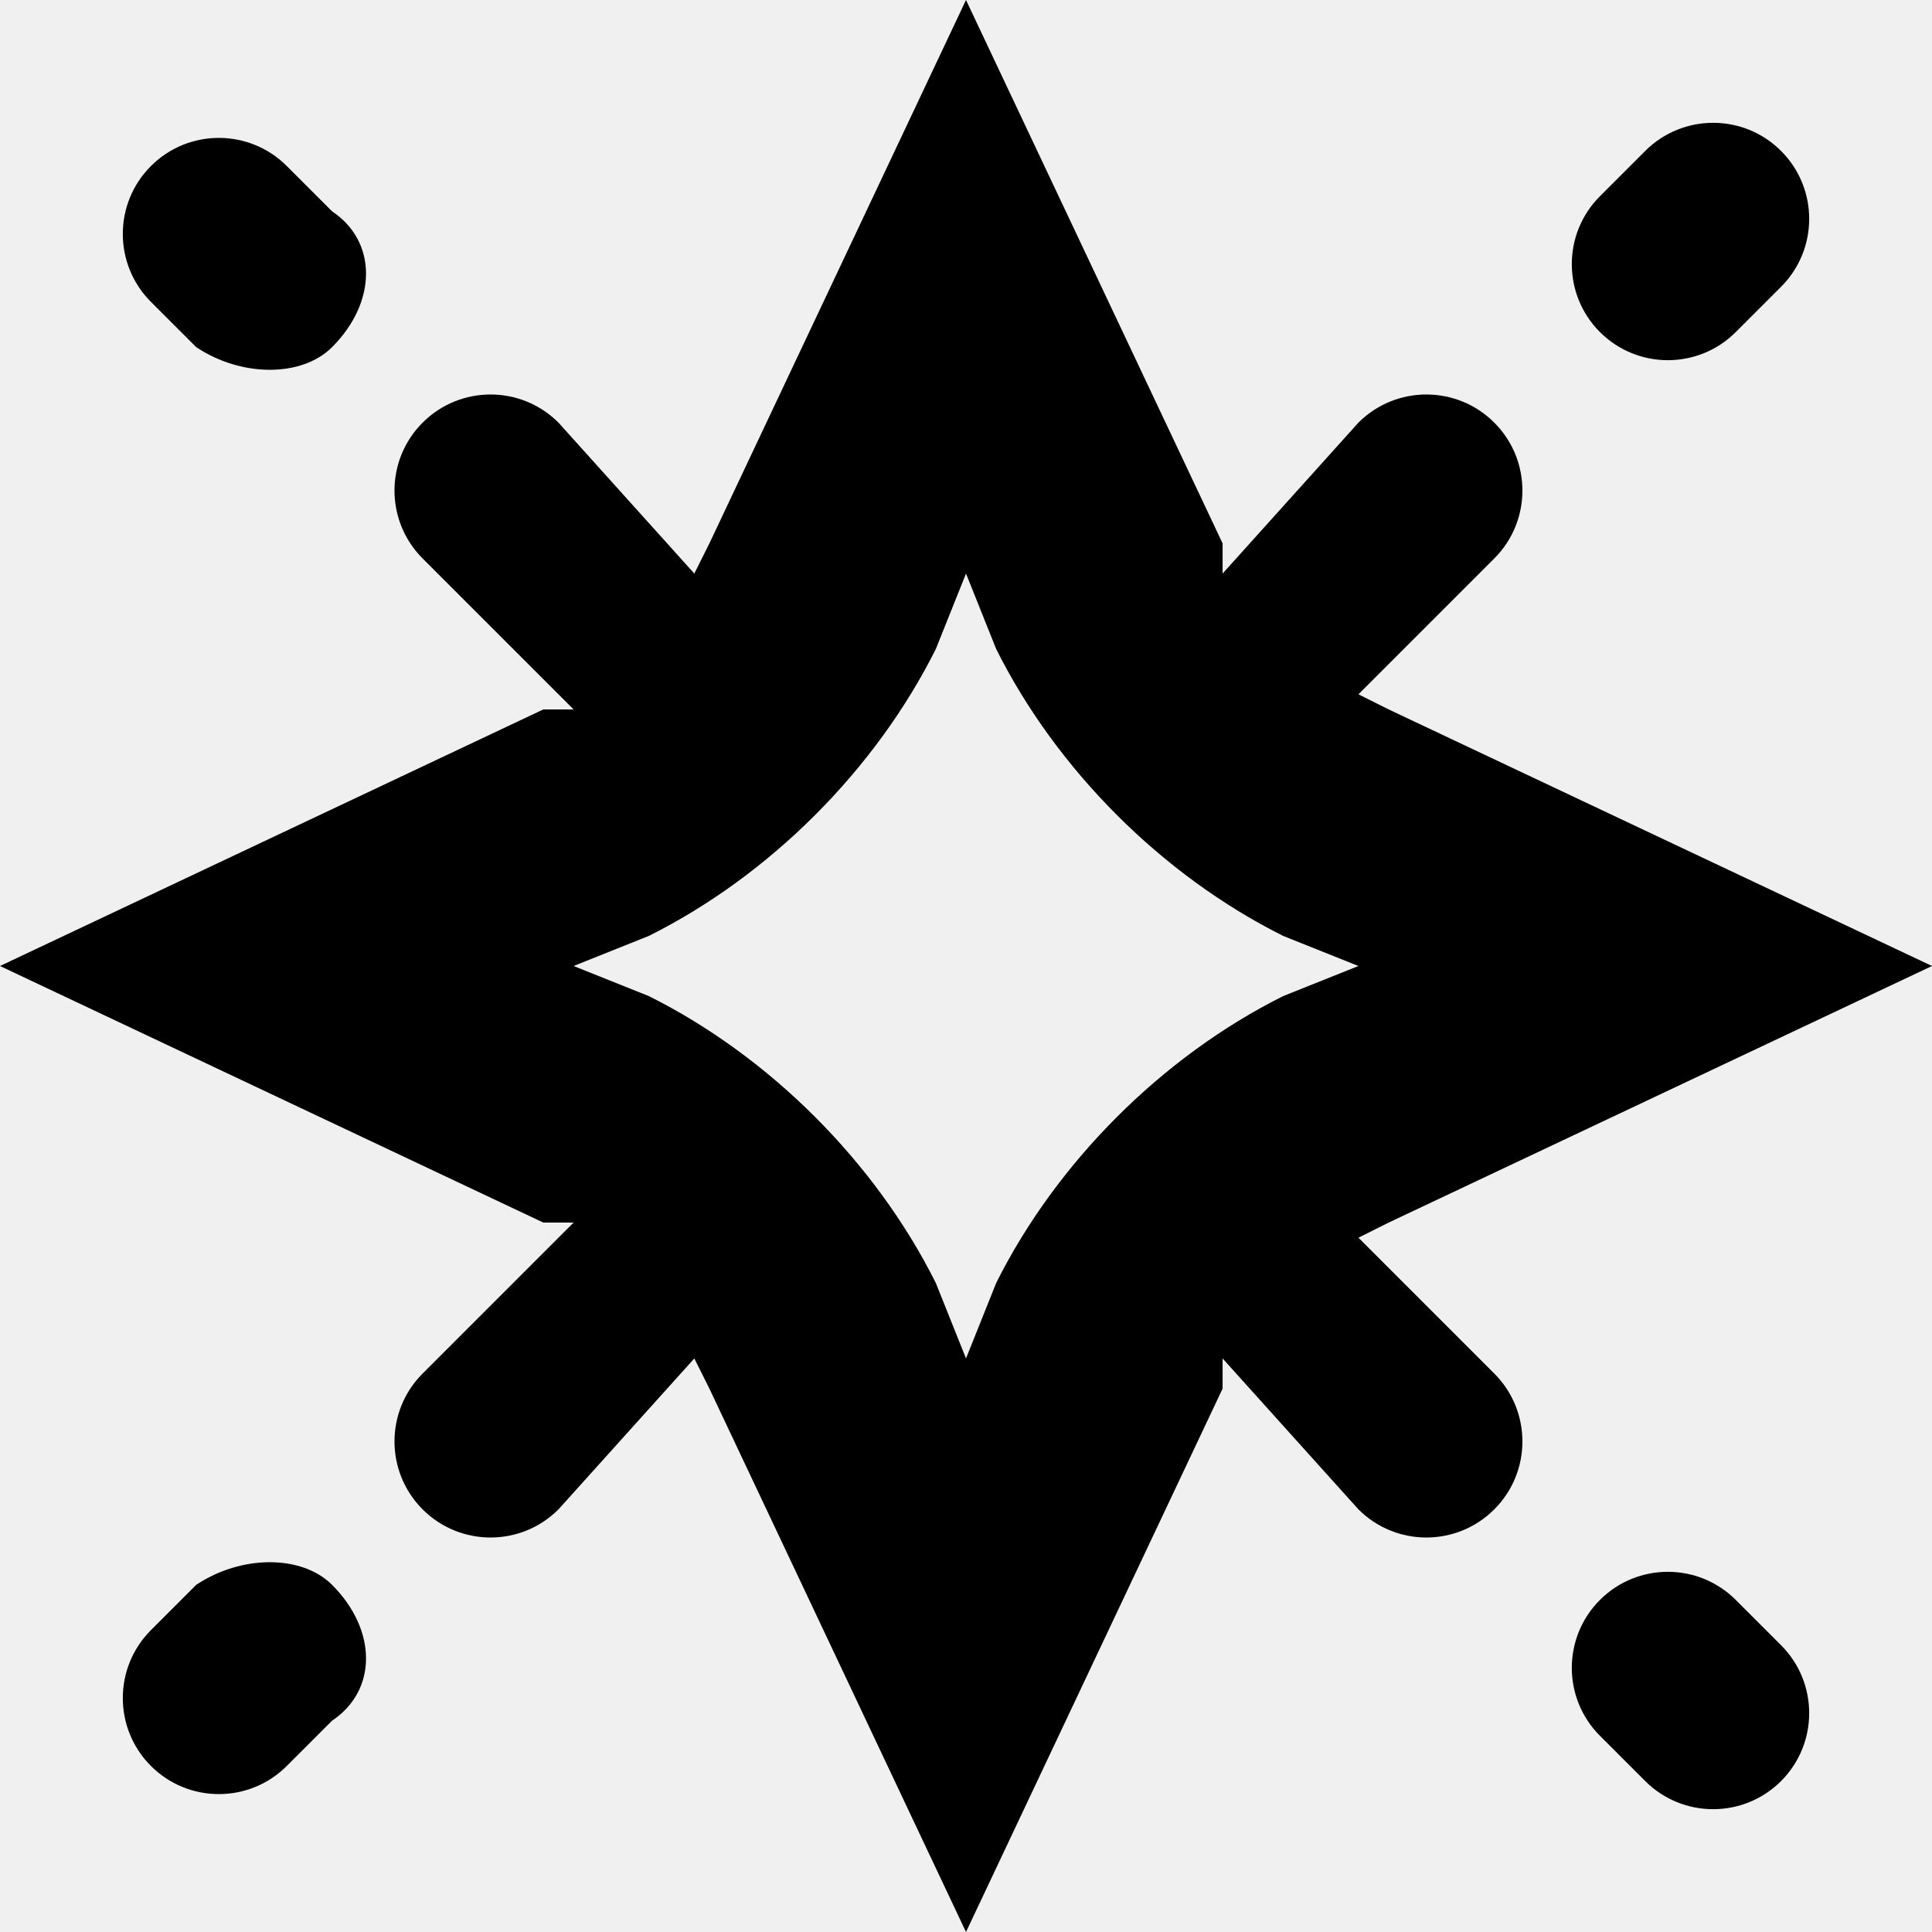
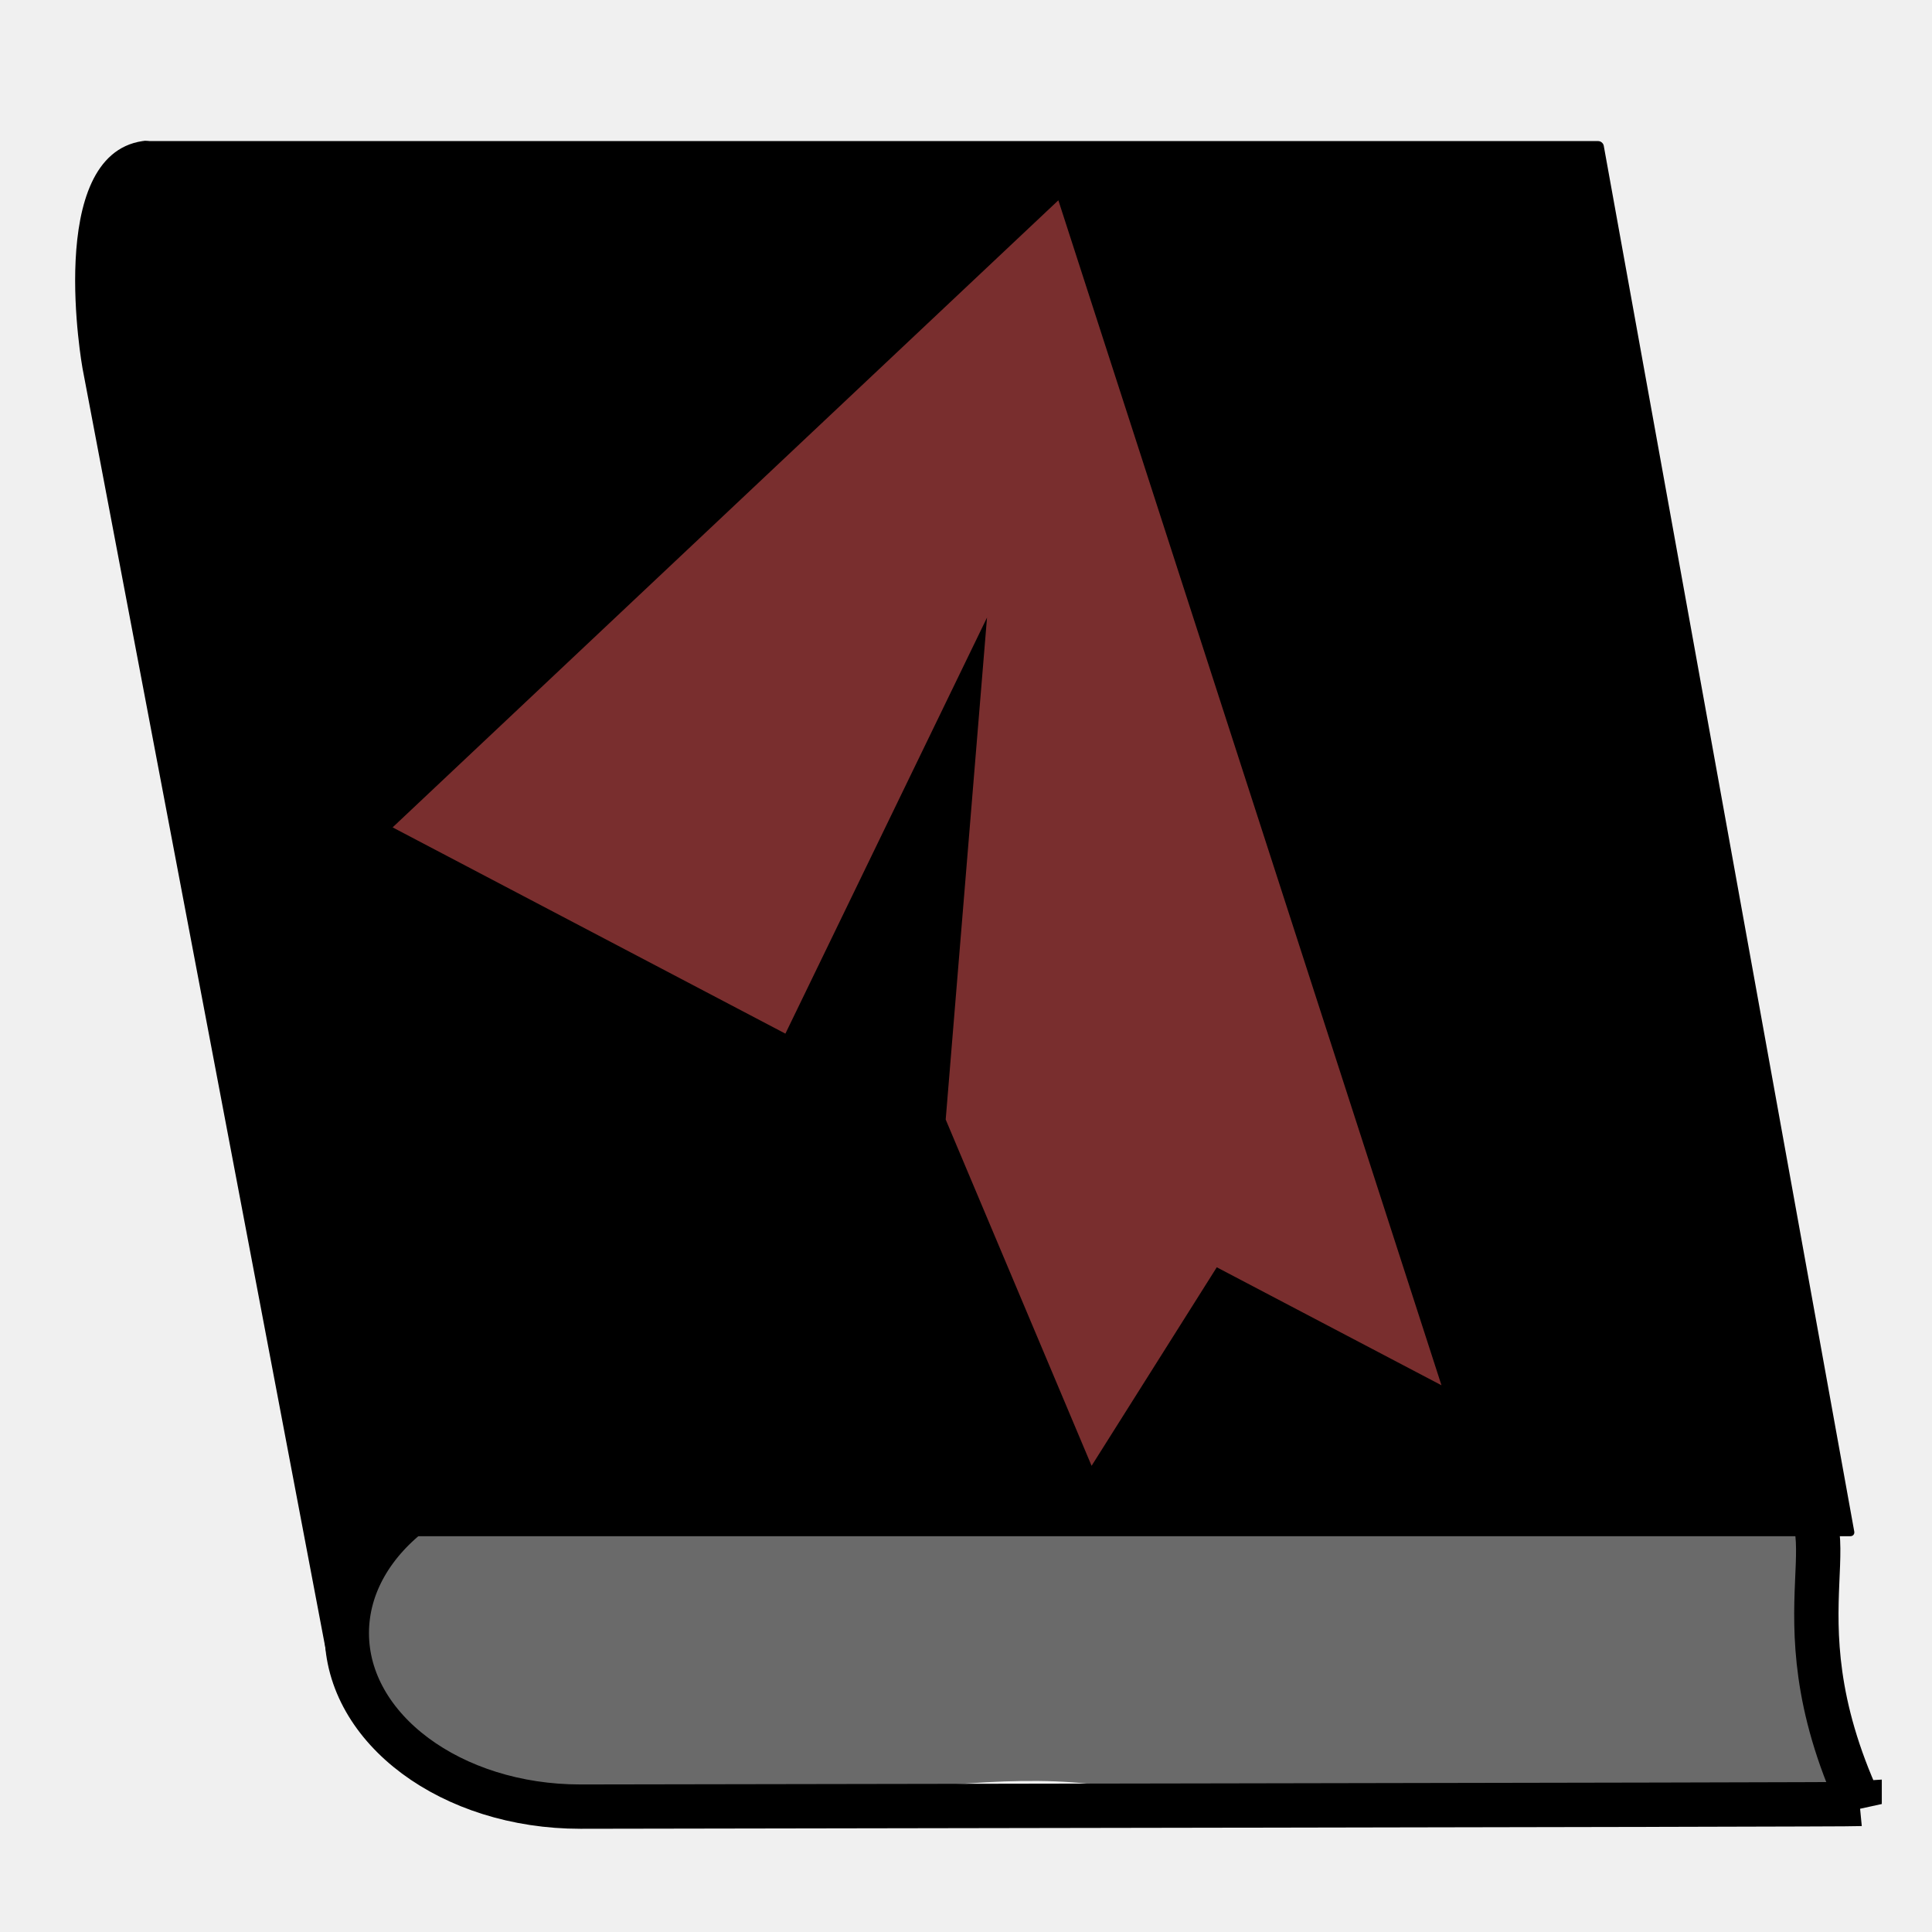
- <svg xmlns="http://www.w3.org/2000/svg" viewBox="0 0 128 128">
-   <path fill-rule="evenodd" d="M81 36 64 0 47 36l-1 2-9-10a6 6 0 0 0-9 9l10 10h-2L0 64l36 17h2L28 91a6 6 0 1 0 9 9l9-10 1 2 17 36 17-36v-2l9 10a6 6 0 1 0 9-9l-9-9 2-1 36-17-36-17-2-1 9-9a6 6 0 1 0-9-9l-9 10v-2Zm-17 2-2 5c-4 8-11 15-19 19l-5 2 5 2c8 4 15 11 19 19l2 5 2-5c4-8 11-15 19-19l5-2-5-2c-8-4-15-11-19-19l-2-5Z" clip-rule="evenodd" />
-   <path d="M118 19a6 6 0 0 0-9-9l-3 3a6 6 0 1 0 9 9l3-3Zm-96 4c-2 2-6 2-9 0l-3-3a6 6 0 1 1 9-9l3 3c3 2 3 6 0 9Zm0 82c-2-2-6-2-9 0l-3 3a6 6 0 1 0 9 9l3-3c3-2 3-6 0-9Zm96 4a6 6 0 0 1-9 9l-3-3a6 6 0 1 1 9-9l3 3Z" />
-   <style>path{fill:#000}@media (prefers-color-scheme:dark){path{fill:#fff}}</style>
+ <svg xmlns="http://www.w3.org/2000/svg" width="512" height="512" viewBox="0 0 512 512" version="1.1" id="svg1">
+   <defs id="defs1" />
+   <g id="layer1">
+     <path style="fill:#6a6a6a;fill-opacity:1;stroke:none;stroke-width:13.801;stroke-dasharray:none;stroke-opacity:1" d="m 145.623,392.989 c 0,0 -43.627,0 -48.475,15.405 -4.847,15.405 -7.877,33.378 -3.03,39.796 4.847,6.419 21.814,25.033 55.14,32.094 33.326,7.061 100.585,-13.479 143.001,-7.061 42.415,6.419 201.776,5.135 201.776,5.135 l -13.331,-34.661 1.212,-48.783 z" id="path9" />
+     <rect style="fill:#000000;stroke-width:1.219" id="rect6" width="387.639" height="375.714" x="30.39" y="37.994" ry="1.249" transform="matrix(1,0,0.1778864,0.984051,0,0)" />
+     <path d="M 492.823,478.081 C 444.132,372.039 595.832,389.149 160.164,387.047 c -2.113,-0.164 -4.236,-0.248 -6.361,-0.25 -34.184,-2.9e-4 -61.895,20.59 -61.895,45.988 -2.28e-4,25.399 27.711,45.989 61.895,45.988 2.128,-0.043 336.909,-0.488 339.02,-0.693 z" style="fill:none;stroke:#000000;stroke-width:11.747" id="path7" />
+     <path style="fill:#000000;fill-opacity:1;stroke:none;stroke-width:13.801;stroke-dasharray:none;stroke-opacity:1" d="M 87.301,442.333 21.86,97.564 c 0,0 -10.149,-56.325 15.906,-60.176 31.806,-4.701 66.047,320.939 66.047,320.939 0,0 15.451,25.675 2.121,43.648 -13.331,17.973 -23.404,23.268 -15.679,37.389 6.691,12.23 -2.954,2.969 -2.954,2.969 z" id="path8" />
+     <path style="fill:#792e2e;fill-opacity:1;stroke:none;stroke-width:10.3;stroke-dasharray:none;stroke-opacity:1" d="M 208.138,273.925 104.046,219.264 280.476,53.08 382.005,367.113 322.457,335.843 289.282,388.454 250.619,296.689 261.569,163.665 Z" id="path10" />
+   </g>
</svg>
